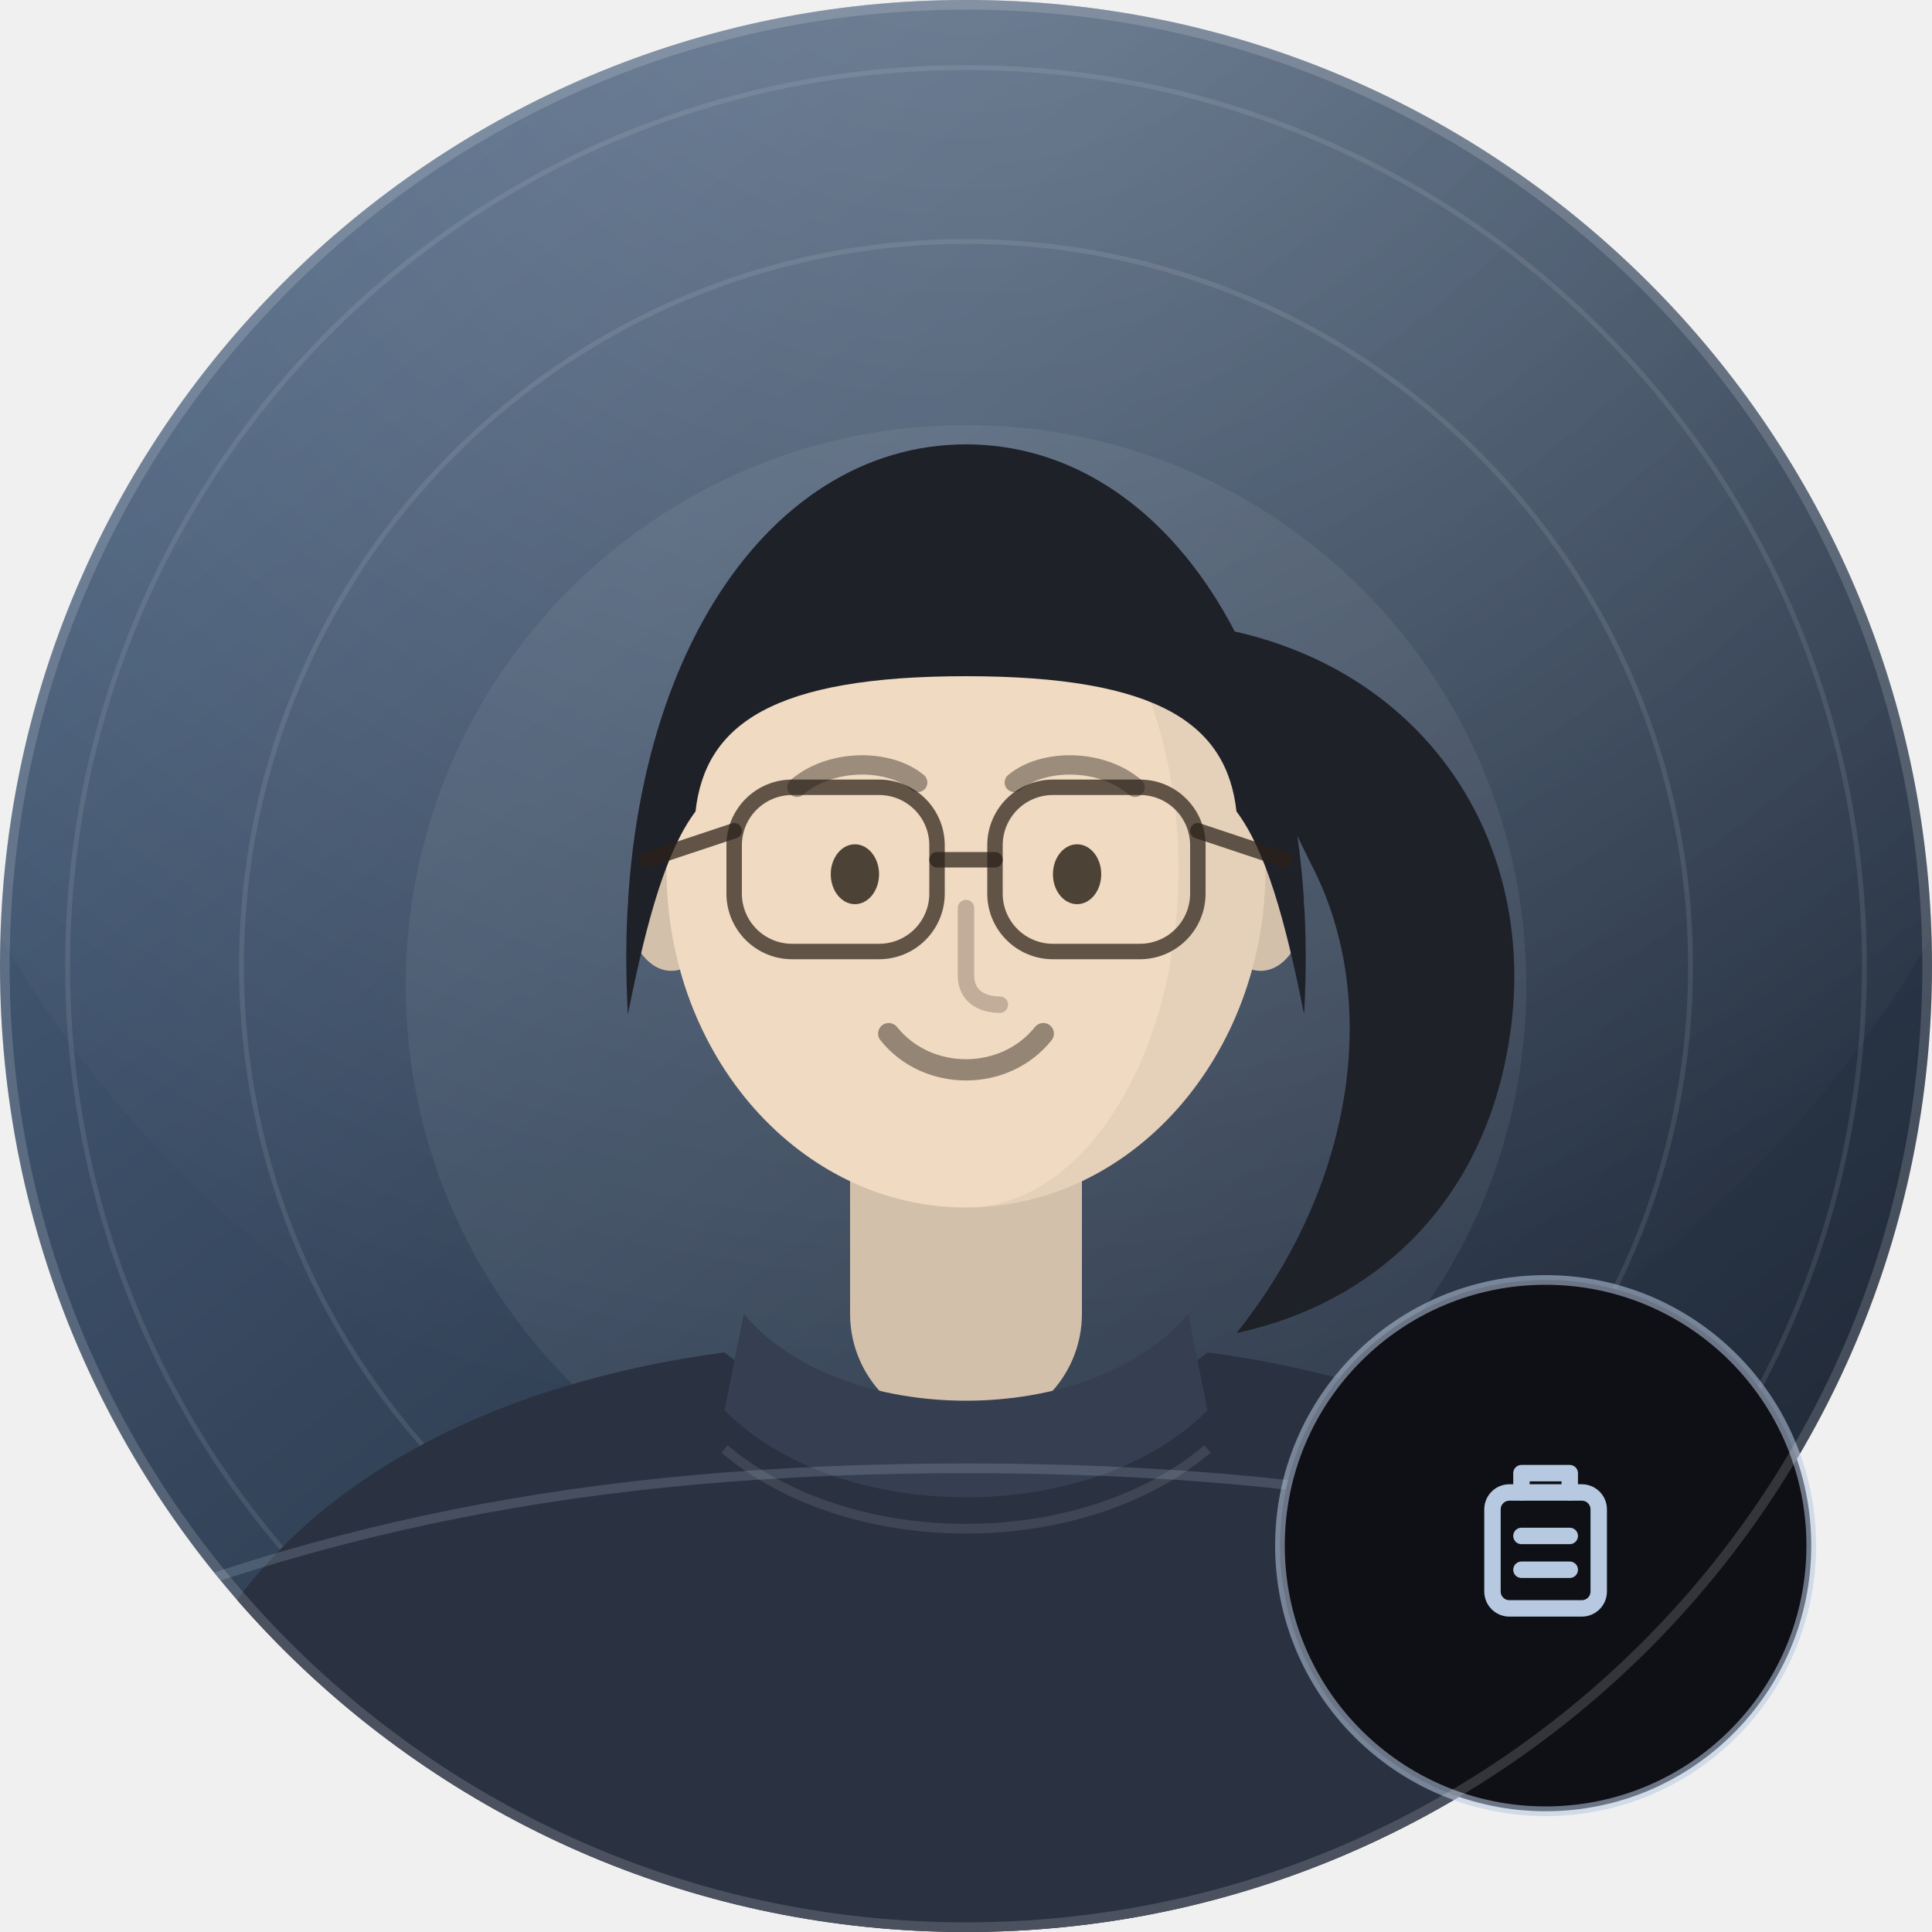
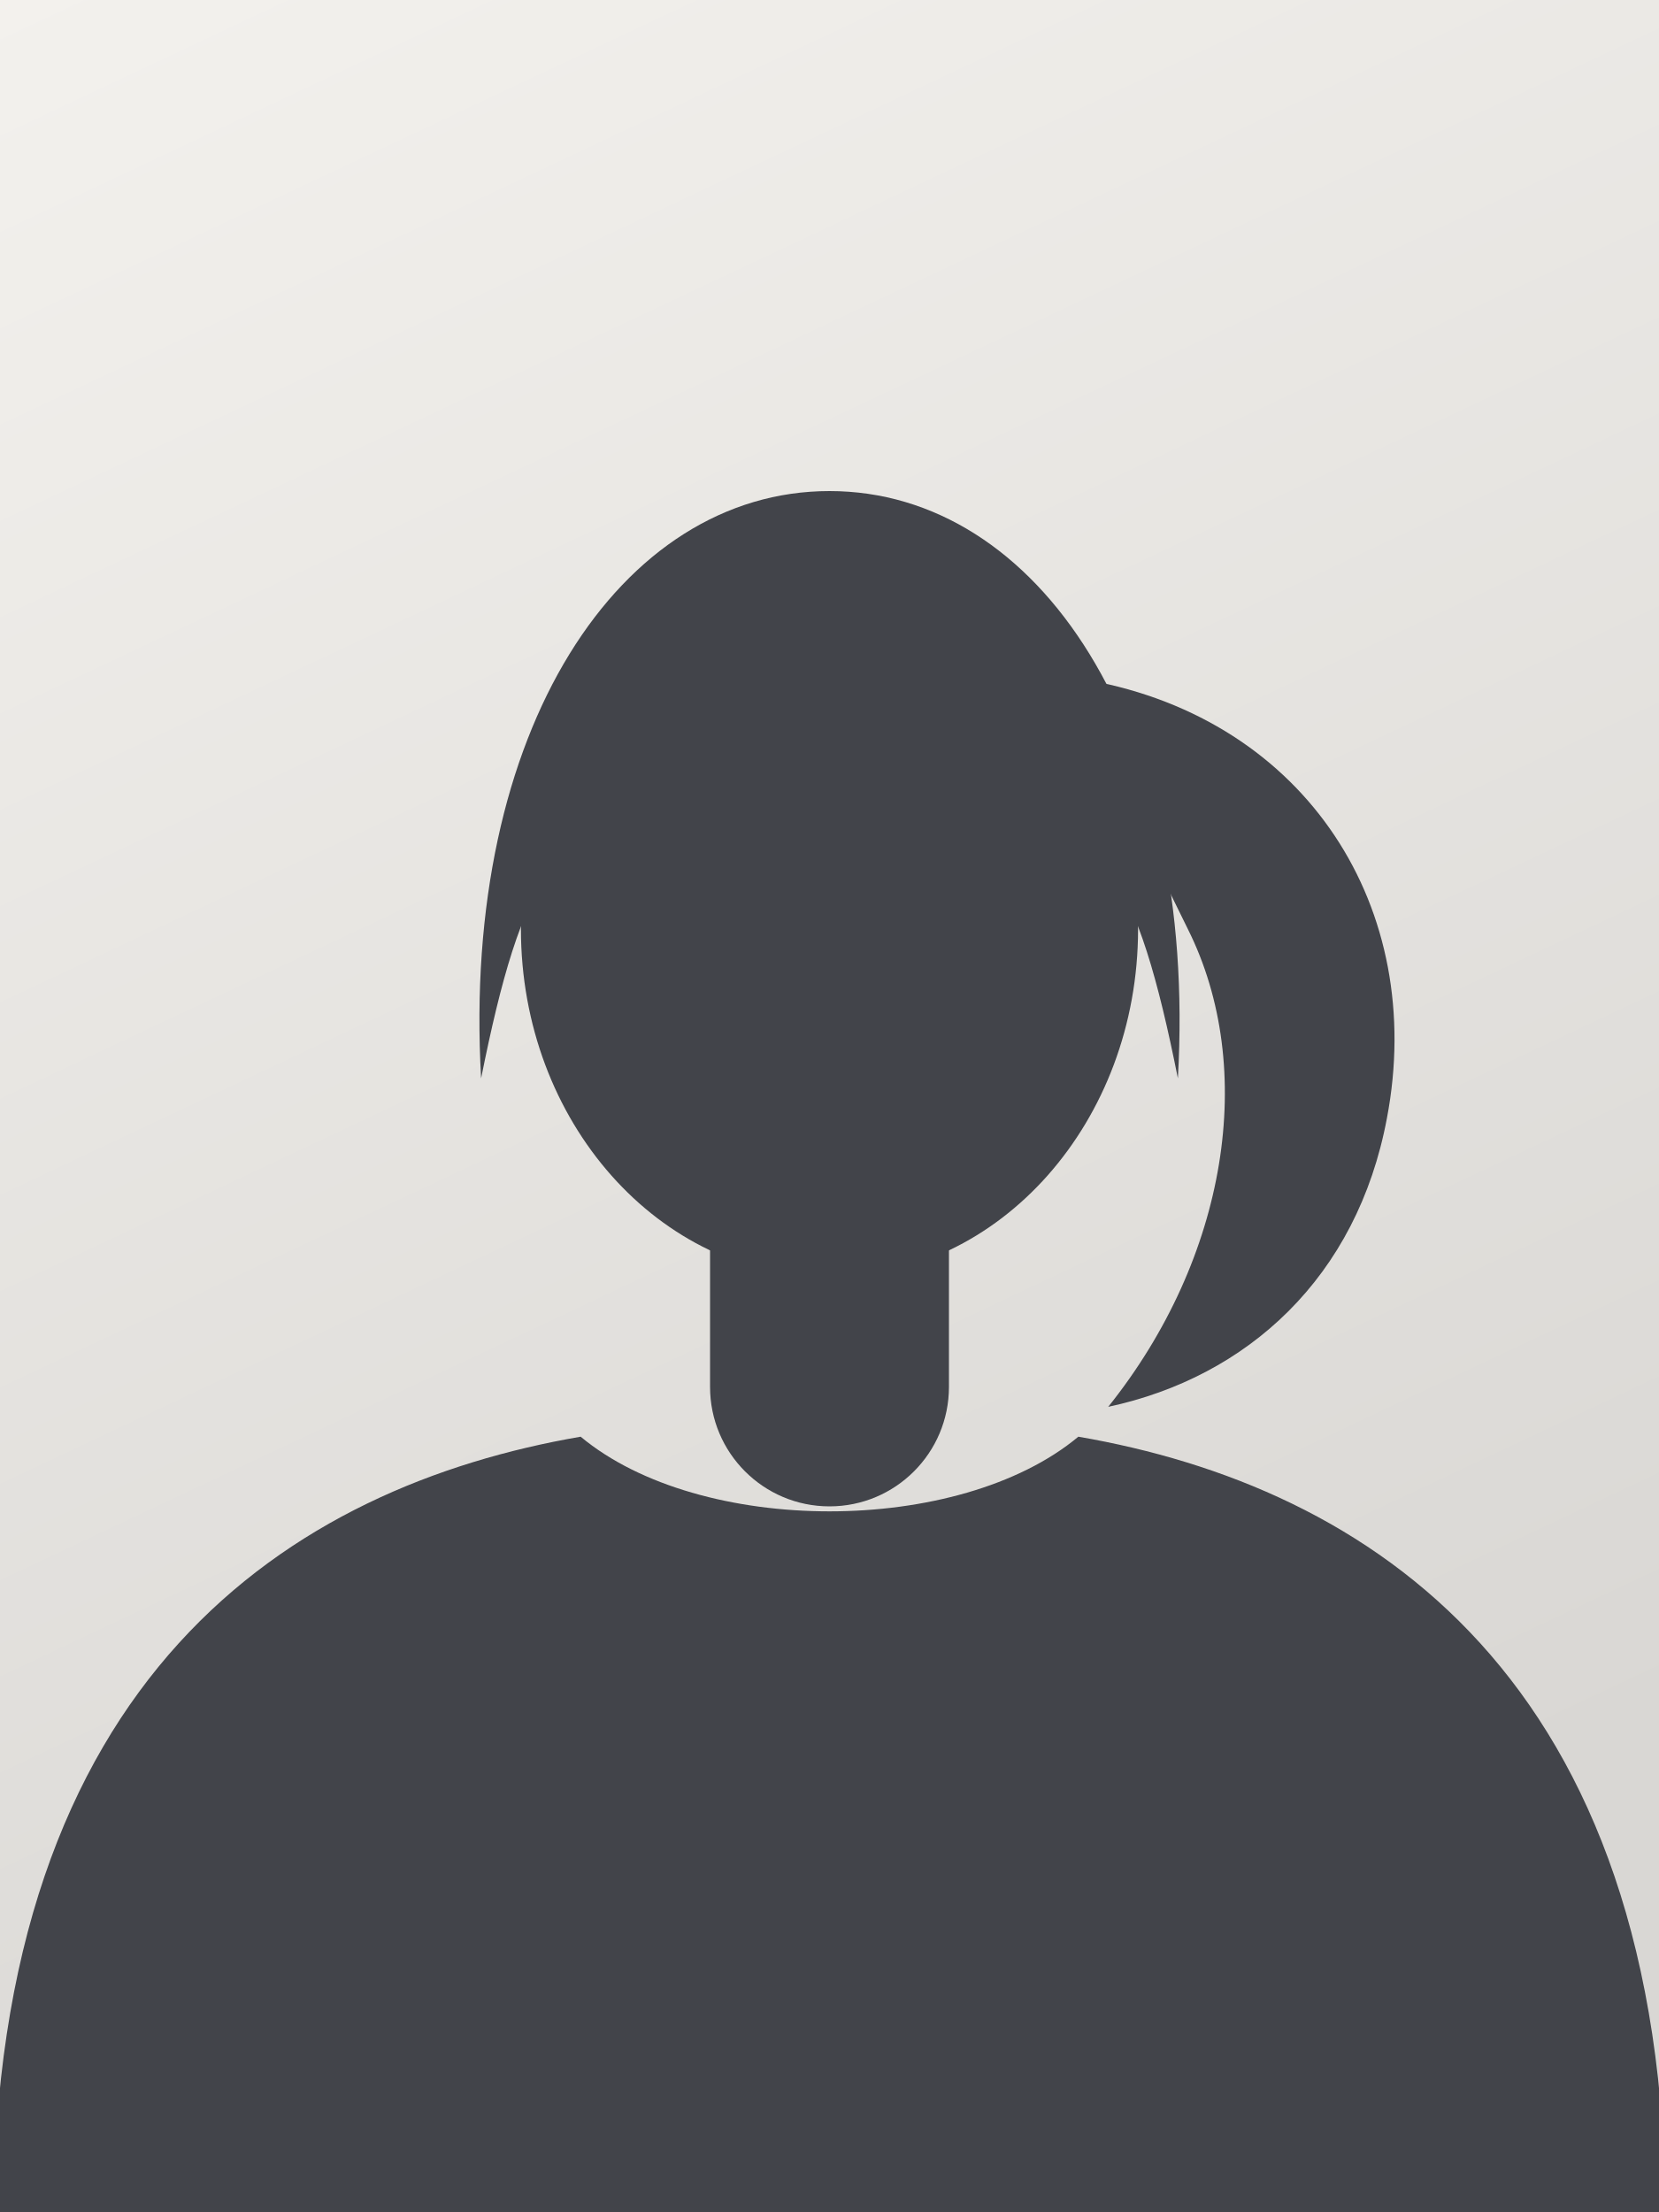
- <svg xmlns="http://www.w3.org/2000/svg" viewBox="0 0 400 400" width="400" height="400" role="img" aria-label="Profilbild operations">
+ <svg xmlns="http://www.w3.org/2000/svg" viewBox="0 0 300 400" width="300" height="400" role="img" aria-label="Portrait operations">
  <defs>
-     <linearGradient id="bg-operations" x1="0.1" y1="0" x2="0.9" y2="1">
-       <stop offset="0" stop-color="#4C6584" />
-       <stop offset="1" stop-color="#1B222E" />
+     <linearGradient id="bg-operations" x1="0" y1="0" x2="0.35" y2="1">
+       <stop offset="0" stop-color="#F3F1ED" />
+       <stop offset="1" stop-color="#D9D7D4" />
    </linearGradient>
-     <radialGradient id="glow-operations" cx="0.5" cy="0.2" r="0.78">
-       <stop offset="0" stop-color="#FFFFFF" stop-opacity="0.26" />
-       <stop offset="1" stop-color="#FFFFFF" stop-opacity="0" />
-     </radialGradient>
    <clipPath id="clip-operations">
-       <circle cx="200" cy="200" r="200" />
+       <rect width="300" height="400" />
    </clipPath>
  </defs>
+   <rect width="300" height="400" fill="url(#bg-operations)" />
  <g clip-path="url(#clip-operations)">
-     <rect width="400" height="400" fill="url(#bg-operations)" />
-     <circle cx="200" cy="80" r="230" fill="url(#glow-operations)" />
-     <g fill="none" stroke="#FFFFFF" stroke-opacity="0.09" stroke-width="1">
-       <circle cx="200" cy="200" r="186" />
-       <circle cx="200" cy="200" r="150" />
-     </g>
-     <circle cx="200" cy="204" r="116" fill="#FFFFFF" fill-opacity="0.06" />
-     <g fill="#1F2129">
+     <g transform="translate(-30 6) scale(0.9)" fill="#42444A">
      <path d="M252 130 C296 138 320 176 312 218 C306 250 284 270 256 276 C280 246 286 208 272 180 C264 164 256 146 252 130 Z" />
-     </g>
-     <path d="M176 214h48v58a24 24 0 0 1-48 0z" fill="#D3C0AB" />
-     <path d="M28 400 C28 320 90 288 150 280 C174 300 226 300 250 280 C310 288 372 320 372 400 Z" fill="#2A3140" />
-     <path d="M154 272 C174 296 226 296 246 272 L250 292 C226 316 174 316 150 292 Z" fill="#363F52" />
-     <path d="M150 300 C176 322 224 322 250 300" fill="none" stroke="#FFFFFF" stroke-opacity="0.10" stroke-width="2" />
-     <g fill="#D3C0AB">
-       <ellipse cx="139" cy="188" rx="9" ry="13" />
-       <ellipse cx="261" cy="188" rx="9" ry="13" />
-     </g>
-     <ellipse cx="200" cy="180" rx="62" ry="70" fill="#F0DAC2" />
-     <path d="M200 110 a62 70 0 0 1 0 140 a44 70 0 0 0 0 -140 Z" fill="#000000" fill-opacity="0.05" />
-     <g fill="#2A2118" fill-opacity="0.82">
-       <ellipse cx="177" cy="181" rx="5" ry="6.2" />
-       <ellipse cx="223" cy="181" rx="5" ry="6.2" />
-     </g>
-     <g fill="none" stroke="#2A2118" stroke-linecap="round">
-       <path d="M165 163 C172 157 184 157 190 162" stroke-width="4" stroke-opacity="0.42" />
-       <path d="M210 162 C216 157 228 157 235 163" stroke-width="4" stroke-opacity="0.42" />
-       <path d="M200 188 v14 c0 4 3 6 7 6" stroke-width="3.4" stroke-opacity="0.24" />
-       <path d="M184 214 C192 224 208 224 216 214" stroke-width="4.4" stroke-opacity="0.46" />
-     </g>
-     <g fill="#1F2129">
+       <path d="M176 214h48v58a24 24 0 0 1-48 0z" />
+       <path d="M32 440 C32 330 92 292 150 282 C174 302 226 302 250 282 C308 292 368 330 368 440 Z" />
+       <ellipse cx="200" cy="180" rx="62" ry="70" />
      <path d="M130 210 C126 140 158 92 200 92 C242 92 274 140 270 210 C266 190 262 176 256 168 C254 150 240 140 200 140 C160 140 146 150 144 168 C138 176 134 190 130 210 Z" />
    </g>
-     <g fill="none" stroke="#2A2118" stroke-opacity="0.72" stroke-width="3.2" stroke-linecap="round">
-       <rect x="152" y="163" width="42" height="34" rx="12" />
-       <rect x="206" y="163" width="42" height="34" rx="12" />
-       <path d="M194 178 h12" />
-       <path d="M152 172 L134 178" />
-       <path d="M248 172 L266 178" />
-     </g>
-     <path d="M0 344c62-28 122-40 200-40s138 12 200 40" fill="none" stroke="#B7C9E0" stroke-opacity="0.20" stroke-width="2" />
  </g>
-   <g transform="translate(320 320)">
-     <circle r="55" fill="#0E1016" />
-     <circle r="55" fill="none" stroke="#B7C9E0" stroke-opacity="0.55" stroke-width="2" />
-     <g stroke="#B7C9E0" stroke-width="3.4" fill="none" stroke-linecap="round" stroke-linejoin="round">
-       <rect x="-11" y="-11" width="22" height="24" rx="3.5" />
-       <path d="M-5 -11 V-15 H5 V-11" />
-       <path d="M-5 -2 H5" />
-       <path d="M-5 5 H5" />
-     </g>
-   </g>
-   <circle cx="200" cy="200" r="199" fill="none" stroke="#FFFFFF" stroke-opacity="0.16" stroke-width="2" />
</svg>
